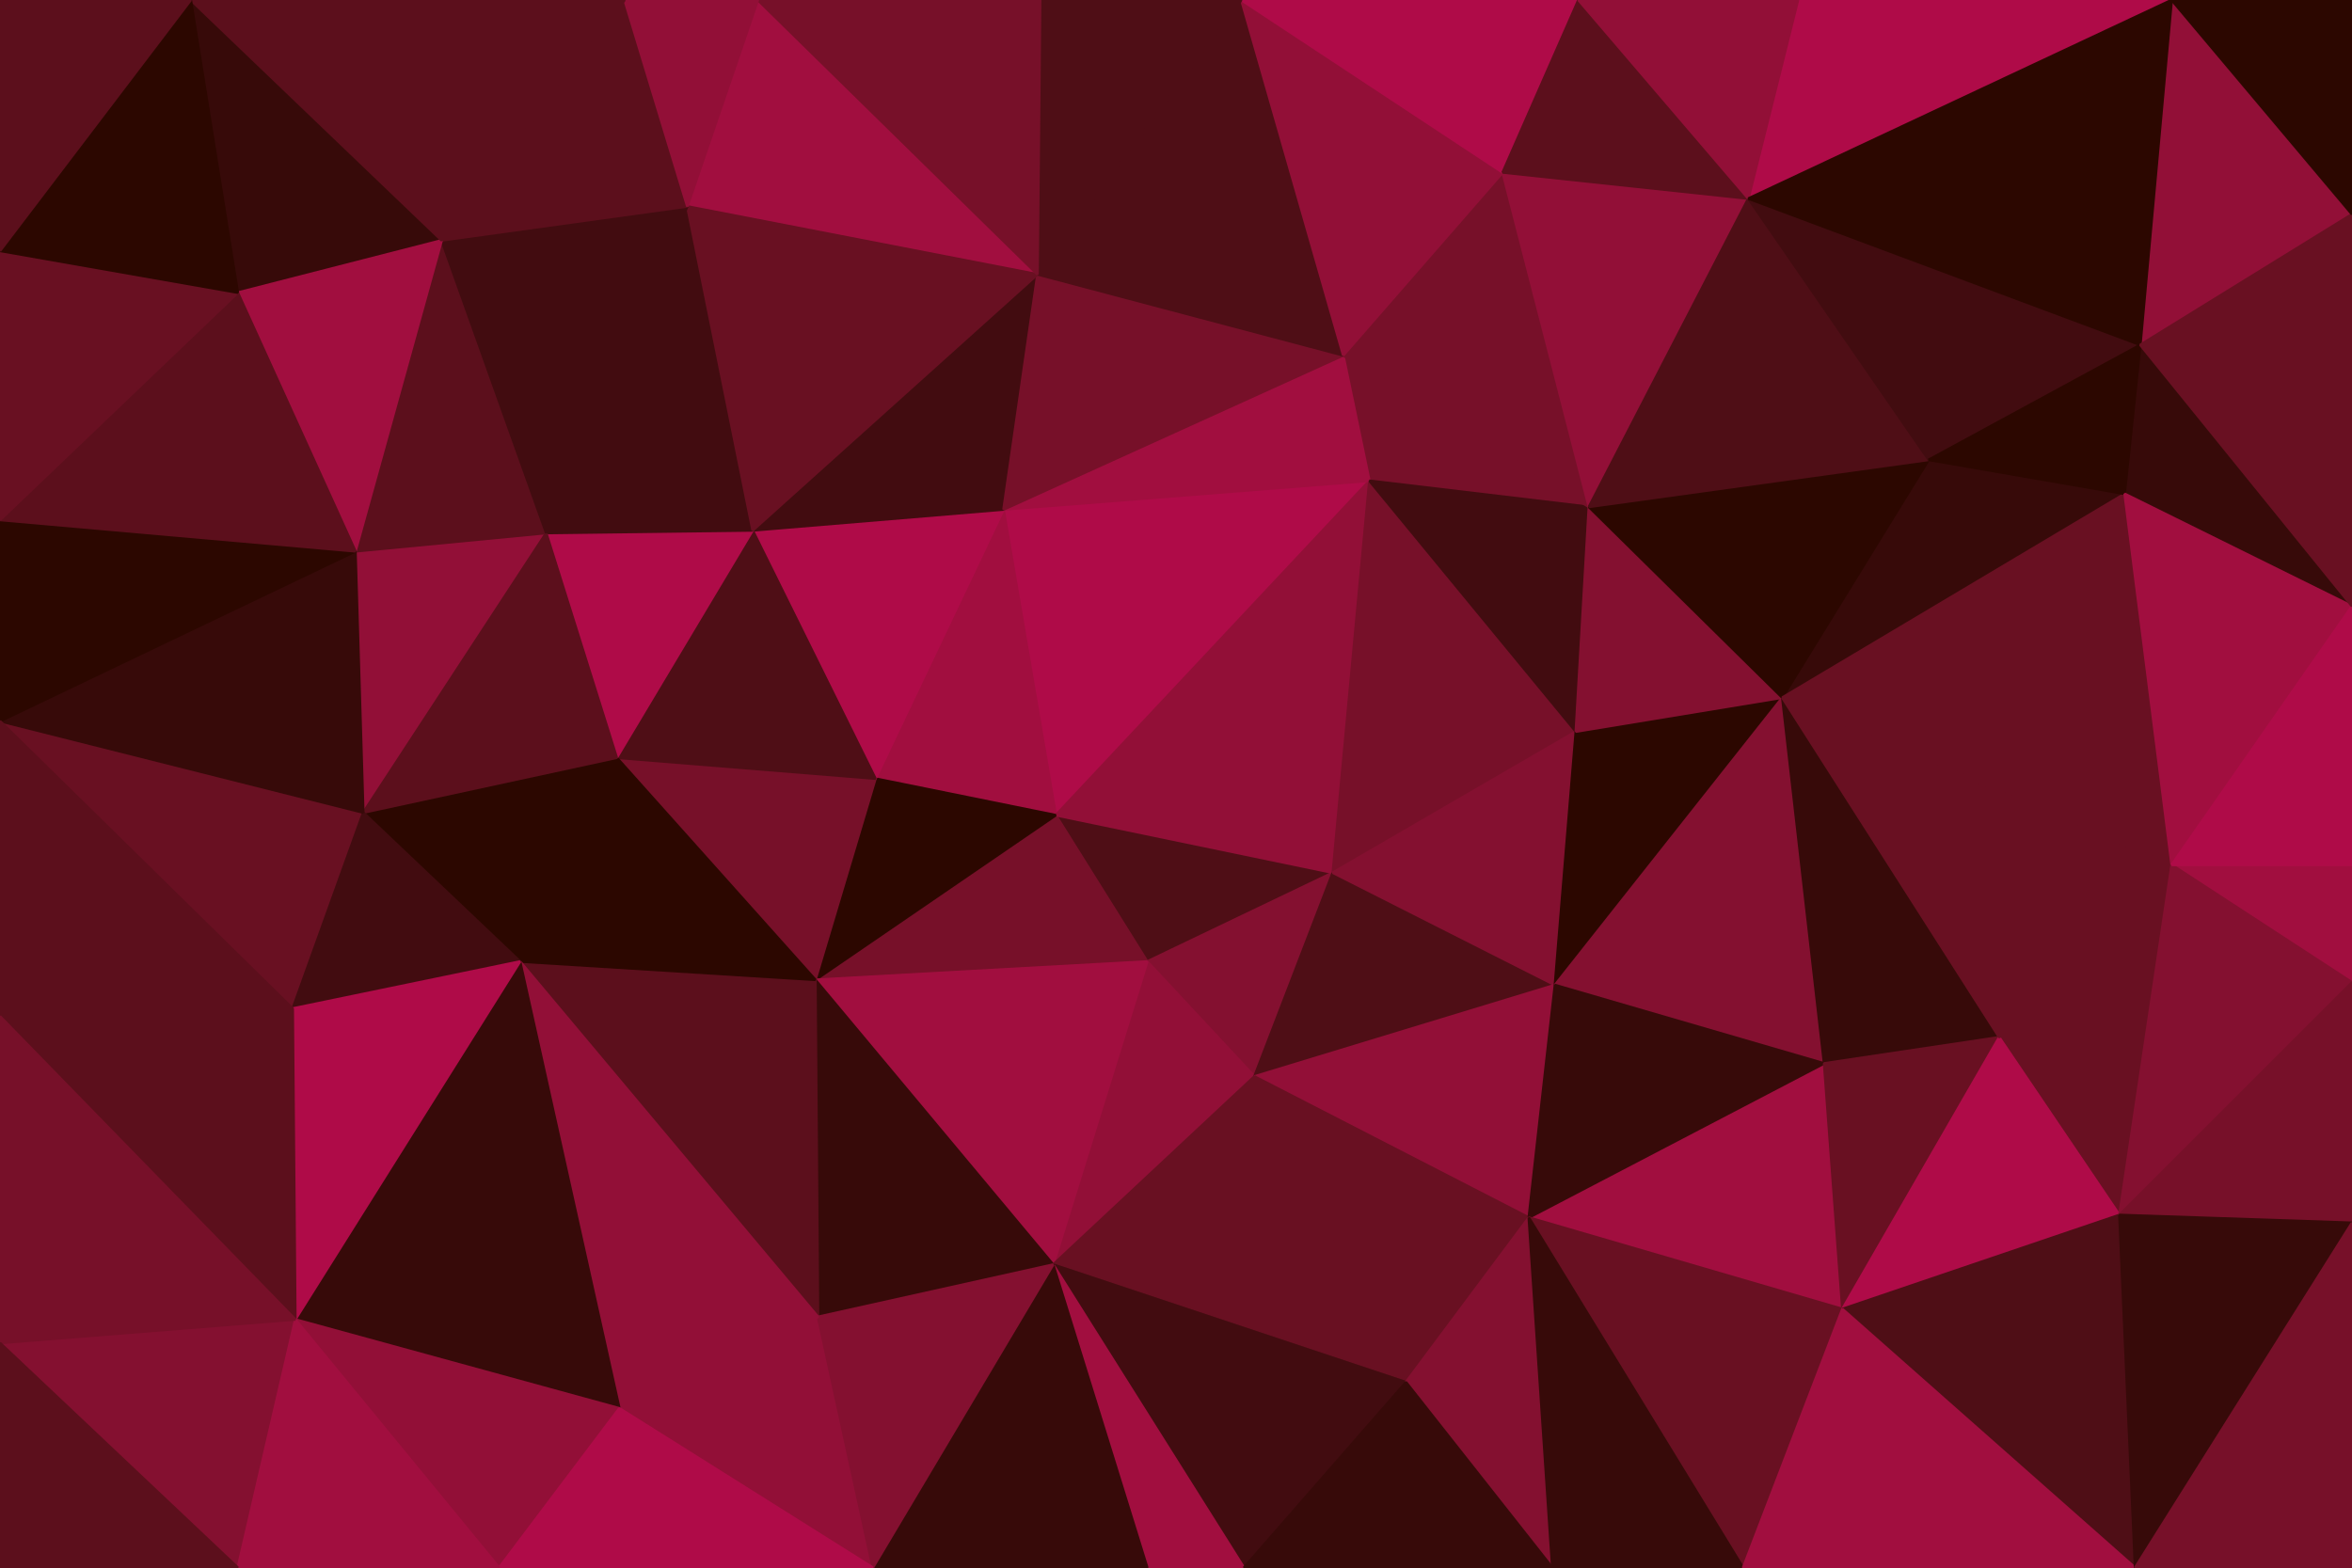
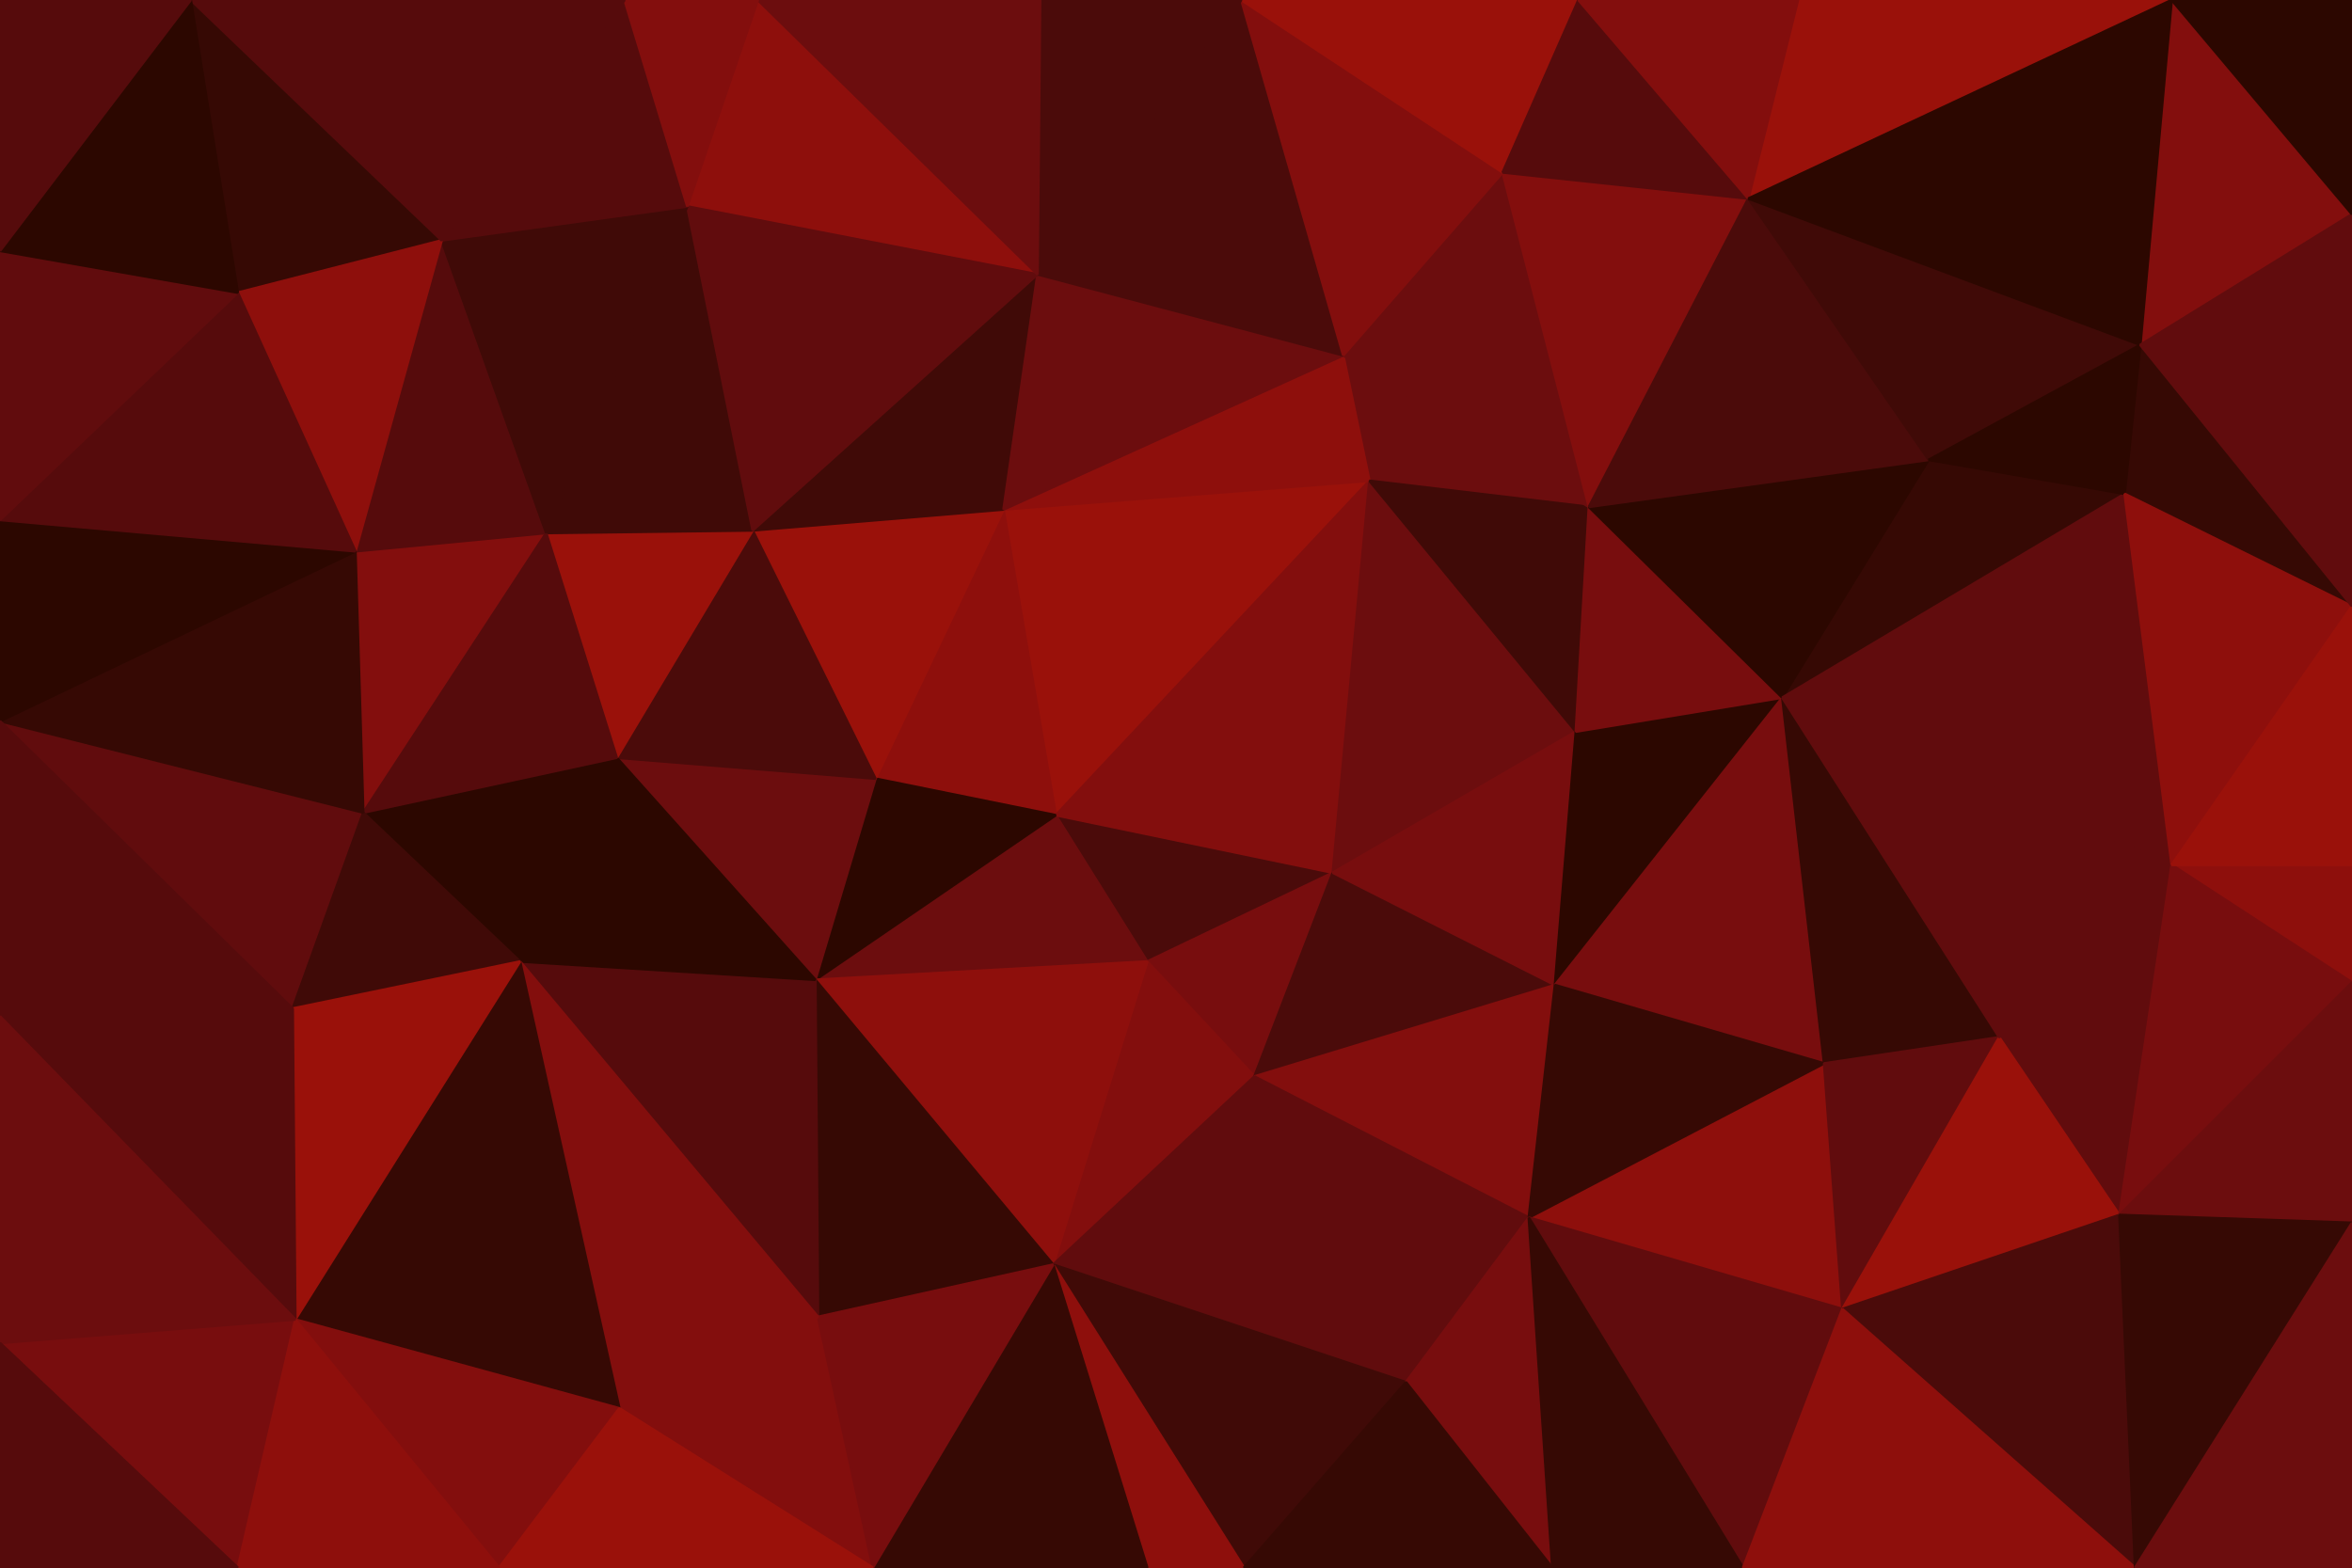
<svg xmlns="http://www.w3.org/2000/svg" id="visual" viewBox="0 0 900 600" width="900" height="600" version="1.1">
  <g stroke-width="1" stroke-linejoin="bevel">
-     <path d="M404 312L439 368L510 334Z" fill="#4f0e16" stroke="#4f0e16" />
-     <path d="M439 368L480 412L510 334Z" fill="#841030" stroke="#841030" />
-     <path d="M404 312L312 375L439 368Z" fill="#771029" stroke="#771029" />
-     <path d="M439 368L403 484L480 412Z" fill="#920f37" stroke="#920f37" />
-     <path d="M524 184L384 195L404 312Z" fill="#af0b48" stroke="#af0b48" />
-     <path d="M404 312L384 195L335 298Z" fill="#a10e3f" stroke="#a10e3f" />
-     <path d="M510 334L524 184L404 312Z" fill="#920f37" stroke="#920f37" />
-     <path d="M480 412L595 377L510 334Z" fill="#4f0e16" stroke="#4f0e16" />
-     <path d="M510 334L603 280L524 184Z" fill="#771029" stroke="#771029" />
-     <path d="M595 377L603 280L510 334Z" fill="#841030" stroke="#841030" />
+     <path d="M404 312L439 368L510 334Z" fill="#4b0b0a" stroke="#4b0b0a" />
+     <path d="M439 368L480 412L510 334Z" fill="#780d0e" stroke="#780d0e" />
+     <path d="M404 312L312 375L439 368Z" fill="#6c0d0e" stroke="#6c0d0e" />
+     <path d="M439 368L403 484L480 412Z" fill="#830e0d" stroke="#830e0d" />
+     <path d="M524 184L384 195L404 312Z" fill="#9a110a" stroke="#9a110a" />
+     <path d="M404 312L384 195L335 298Z" fill="#8e0f0c" stroke="#8e0f0c" />
+     <path d="M510 334L524 184L404 312Z" fill="#830e0d" stroke="#830e0d" />
+     <path d="M480 412L595 377L510 334Z" fill="#4b0b0a" stroke="#4b0b0a" />
+     <path d="M510 334L603 280L524 184Z" fill="#6c0d0e" stroke="#6c0d0e" />
+     <path d="M595 377L603 280L510 334Z" fill="#780d0e" stroke="#780d0e" />
    <path d="M335 298L312 375L404 312Z" fill="#2c0700" stroke="#2c0700" />
-     <path d="M312 375L403 484L439 368Z" fill="#a10e3f" stroke="#a10e3f" />
-     <path d="M480 412L585 466L595 377Z" fill="#920f37" stroke="#920f37" />
-     <path d="M608 194L514 136L524 184Z" fill="#771029" stroke="#771029" />
-     <path d="M524 184L514 136L384 195Z" fill="#a10e3f" stroke="#a10e3f" />
-     <path d="M603 280L608 194L524 184Z" fill="#420c10" stroke="#420c10" />
-     <path d="M538 529L585 466L480 412Z" fill="#691022" stroke="#691022" />
-     <path d="M384 195L288 203L335 298Z" fill="#af0b48" stroke="#af0b48" />
-     <path d="M335 298L236 290L312 375Z" fill="#771029" stroke="#771029" />
-     <path d="M397 105L288 203L384 195Z" fill="#420c10" stroke="#420c10" />
-     <path d="M514 136L397 105L384 195Z" fill="#771029" stroke="#771029" />
-     <path d="M288 203L236 290L335 298Z" fill="#4f0e16" stroke="#4f0e16" />
-     <path d="M312 375L313 504L403 484Z" fill="#370a09" stroke="#370a09" />
-     <path d="M403 484L538 529L480 412Z" fill="#691022" stroke="#691022" />
+     <path d="M312 375L403 484L439 368Z" fill="#8e0f0c" stroke="#8e0f0c" />
+     <path d="M480 412L585 466L595 377Z" fill="#830e0d" stroke="#830e0d" />
+     <path d="M608 194L514 136L524 184Z" fill="#6c0d0e" stroke="#6c0d0e" />
+     <path d="M524 184L514 136L384 195Z" fill="#8e0f0c" stroke="#8e0f0c" />
+     <path d="M603 280L608 194L524 184Z" fill="#400a07" stroke="#400a07" />
+     <path d="M538 529L585 466L480 412Z" fill="#610c0d" stroke="#610c0d" />
+     <path d="M384 195L288 203L335 298Z" fill="#9a110a" stroke="#9a110a" />
+     <path d="M335 298L236 290L312 375Z" fill="#6c0d0e" stroke="#6c0d0e" />
+     <path d="M397 105L288 203L384 195Z" fill="#400a07" stroke="#400a07" />
+     <path d="M514 136L397 105L384 195Z" fill="#6c0d0e" stroke="#6c0d0e" />
+     <path d="M288 203L236 290L335 298Z" fill="#4b0b0a" stroke="#4b0b0a" />
+     <path d="M312 375L313 504L403 484Z" fill="#360904" stroke="#360904" />
+     <path d="M403 484L538 529L480 412Z" fill="#610c0d" stroke="#610c0d" />
    <path d="M595 377L682 267L603 280Z" fill="#2c0700" stroke="#2c0700" />
-     <path d="M603 280L682 267L608 194Z" fill="#841030" stroke="#841030" />
-     <path d="M698 407L682 267L595 377Z" fill="#841030" stroke="#841030" />
-     <path d="M199 368L313 504L312 375Z" fill="#5c0f1c" stroke="#5c0f1c" />
-     <path d="M403 484L476 600L538 529Z" fill="#420c10" stroke="#420c10" />
-     <path d="M705 501L698 407L585 466Z" fill="#a10e3f" stroke="#a10e3f" />
-     <path d="M585 466L698 407L595 377Z" fill="#370a09" stroke="#370a09" />
+     <path d="M603 280L682 267L608 194Z" fill="#780d0e" stroke="#780d0e" />
+     <path d="M698 407L682 267L595 377Z" fill="#780d0e" stroke="#780d0e" />
+     <path d="M199 368L313 504L312 375Z" fill="#560b0c" stroke="#560b0c" />
+     <path d="M403 484L476 600L538 529Z" fill="#400a07" stroke="#400a07" />
+     <path d="M705 501L698 407L585 466Z" fill="#8e0f0c" stroke="#8e0f0c" />
+     <path d="M585 466L698 407L595 377Z" fill="#360904" stroke="#360904" />
    <path d="M236 290L199 368L312 375Z" fill="#2c0700" stroke="#2c0700" />
-     <path d="M288 203L209 204L236 290Z" fill="#af0b48" stroke="#af0b48" />
+     <path d="M288 203L209 204L236 290Z" fill="#9a110a" stroke="#9a110a" />
    <path d="M236 290L139 311L199 368Z" fill="#2c0700" stroke="#2c0700" />
-     <path d="M263 79L209 204L288 203Z" fill="#420c10" stroke="#420c10" />
-     <path d="M608 194L575 66L514 136Z" fill="#771029" stroke="#771029" />
-     <path d="M514 136L475 0L397 105Z" fill="#4f0e16" stroke="#4f0e16" />
-     <path d="M669 76L575 66L608 194Z" fill="#920f37" stroke="#920f37" />
-     <path d="M439 600L476 600L403 484Z" fill="#a10e3f" stroke="#a10e3f" />
-     <path d="M667 600L705 501L585 466Z" fill="#691022" stroke="#691022" />
-     <path d="M334 600L439 600L403 484Z" fill="#370a09" stroke="#370a09" />
-     <path d="M594 600L585 466L538 529Z" fill="#841030" stroke="#841030" />
-     <path d="M290 0L263 79L397 105Z" fill="#a10e3f" stroke="#a10e3f" />
-     <path d="M397 105L263 79L288 203Z" fill="#691022" stroke="#691022" />
-     <path d="M237 539L334 600L313 504Z" fill="#920f37" stroke="#920f37" />
-     <path d="M313 504L334 600L403 484Z" fill="#841030" stroke="#841030" />
-     <path d="M813 189L738 176L682 267Z" fill="#370a09" stroke="#370a09" />
+     <path d="M263 79L209 204L288 203Z" fill="#400a07" stroke="#400a07" />
+     <path d="M608 194L575 66L514 136Z" fill="#6c0d0e" stroke="#6c0d0e" />
+     <path d="M514 136L475 0L397 105Z" fill="#4b0b0a" stroke="#4b0b0a" />
+     <path d="M669 76L575 66L608 194Z" fill="#830e0d" stroke="#830e0d" />
+     <path d="M439 600L476 600L403 484Z" fill="#8e0f0c" stroke="#8e0f0c" />
+     <path d="M667 600L705 501L585 466Z" fill="#610c0d" stroke="#610c0d" />
+     <path d="M334 600L439 600L403 484Z" fill="#360904" stroke="#360904" />
+     <path d="M594 600L585 466L538 529Z" fill="#780d0e" stroke="#780d0e" />
+     <path d="M290 0L263 79L397 105Z" fill="#8e0f0c" stroke="#8e0f0c" />
+     <path d="M397 105L263 79L288 203Z" fill="#610c0d" stroke="#610c0d" />
+     <path d="M237 539L334 600L313 504Z" fill="#830e0d" stroke="#830e0d" />
+     <path d="M313 504L334 600L403 484Z" fill="#780d0e" stroke="#780d0e" />
+     <path d="M813 189L738 176L682 267Z" fill="#360904" stroke="#360904" />
    <path d="M682 267L738 176L608 194Z" fill="#2c0700" stroke="#2c0700" />
-     <path d="M765 397L682 267L698 407Z" fill="#370a09" stroke="#370a09" />
-     <path d="M199 368L237 539L313 504Z" fill="#920f37" stroke="#920f37" />
-     <path d="M476 600L594 600L538 529Z" fill="#370a09" stroke="#370a09" />
-     <path d="M705 501L765 397L698 407Z" fill="#691022" stroke="#691022" />
-     <path d="M575 66L475 0L514 136Z" fill="#920f37" stroke="#920f37" />
-     <path d="M136 211L139 311L209 204Z" fill="#920f37" stroke="#920f37" />
-     <path d="M209 204L139 311L236 290Z" fill="#5c0f1c" stroke="#5c0f1c" />
-     <path d="M199 368L113 505L237 539Z" fill="#370a09" stroke="#370a09" />
-     <path d="M738 176L669 76L608 194Z" fill="#4f0e16" stroke="#4f0e16" />
-     <path d="M575 66L604 0L475 0Z" fill="#af0b48" stroke="#af0b48" />
-     <path d="M475 0L398 0L397 105Z" fill="#4f0e16" stroke="#4f0e16" />
-     <path d="M169 92L136 211L209 204Z" fill="#5c0f1c" stroke="#5c0f1c" />
-     <path d="M669 76L604 0L575 66Z" fill="#5c0f1c" stroke="#5c0f1c" />
-     <path d="M594 600L667 600L585 466Z" fill="#370a09" stroke="#370a09" />
-     <path d="M811 465L831 331L765 397Z" fill="#691022" stroke="#691022" />
-     <path d="M0 276L112 386L139 311Z" fill="#691022" stroke="#691022" />
-     <path d="M139 311L112 386L199 368Z" fill="#420c10" stroke="#420c10" />
-     <path d="M398 0L290 0L397 105Z" fill="#771029" stroke="#771029" />
-     <path d="M263 79L169 92L209 204Z" fill="#420c10" stroke="#420c10" />
-     <path d="M239 0L169 92L263 79Z" fill="#5c0f1c" stroke="#5c0f1c" />
-     <path d="M811 465L765 397L705 501Z" fill="#af0b48" stroke="#af0b48" />
-     <path d="M765 397L831 331L682 267Z" fill="#691022" stroke="#691022" />
-     <path d="M831 0L688 0L669 76Z" fill="#af0b48" stroke="#af0b48" />
-     <path d="M669 76L688 0L604 0Z" fill="#920f37" stroke="#920f37" />
-     <path d="M831 331L813 189L682 267Z" fill="#691022" stroke="#691022" />
-     <path d="M817 600L811 465L705 501Z" fill="#4f0e16" stroke="#4f0e16" />
-     <path d="M290 0L239 0L263 79Z" fill="#920f37" stroke="#920f37" />
-     <path d="M113 505L191 600L237 539Z" fill="#920f37" stroke="#920f37" />
-     <path d="M237 539L191 600L334 600Z" fill="#af0b48" stroke="#af0b48" />
-     <path d="M819 132L669 76L738 176Z" fill="#420c10" stroke="#420c10" />
-     <path d="M112 386L113 505L199 368Z" fill="#af0b48" stroke="#af0b48" />
-     <path d="M900 232L819 132L813 189Z" fill="#370a09" stroke="#370a09" />
+     <path d="M765 397L682 267L698 407Z" fill="#360904" stroke="#360904" />
+     <path d="M199 368L237 539L313 504Z" fill="#830e0d" stroke="#830e0d" />
+     <path d="M476 600L594 600L538 529Z" fill="#360904" stroke="#360904" />
+     <path d="M705 501L765 397L698 407Z" fill="#610c0d" stroke="#610c0d" />
+     <path d="M575 66L475 0L514 136Z" fill="#830e0d" stroke="#830e0d" />
+     <path d="M136 211L139 311L209 204Z" fill="#830e0d" stroke="#830e0d" />
+     <path d="M209 204L139 311L236 290Z" fill="#560b0c" stroke="#560b0c" />
+     <path d="M199 368L113 505L237 539Z" fill="#360904" stroke="#360904" />
+     <path d="M738 176L669 76L608 194Z" fill="#4b0b0a" stroke="#4b0b0a" />
+     <path d="M575 66L604 0L475 0Z" fill="#9a110a" stroke="#9a110a" />
+     <path d="M475 0L398 0L397 105Z" fill="#4b0b0a" stroke="#4b0b0a" />
+     <path d="M169 92L136 211L209 204Z" fill="#560b0c" stroke="#560b0c" />
+     <path d="M669 76L604 0L575 66Z" fill="#560b0c" stroke="#560b0c" />
+     <path d="M594 600L667 600L585 466Z" fill="#360904" stroke="#360904" />
+     <path d="M811 465L831 331L765 397Z" fill="#610c0d" stroke="#610c0d" />
+     <path d="M0 276L112 386L139 311Z" fill="#610c0d" stroke="#610c0d" />
+     <path d="M139 311L112 386L199 368Z" fill="#400a07" stroke="#400a07" />
+     <path d="M398 0L290 0L397 105Z" fill="#6c0d0e" stroke="#6c0d0e" />
+     <path d="M263 79L169 92L209 204Z" fill="#400a07" stroke="#400a07" />
+     <path d="M239 0L169 92L263 79Z" fill="#560b0c" stroke="#560b0c" />
+     <path d="M811 465L765 397L705 501Z" fill="#9a110a" stroke="#9a110a" />
+     <path d="M765 397L831 331L682 267Z" fill="#610c0d" stroke="#610c0d" />
+     <path d="M831 0L688 0L669 76Z" fill="#9a110a" stroke="#9a110a" />
+     <path d="M669 76L688 0L604 0Z" fill="#830e0d" stroke="#830e0d" />
+     <path d="M831 331L813 189L682 267Z" fill="#610c0d" stroke="#610c0d" />
+     <path d="M817 600L811 465L705 501Z" fill="#4b0b0a" stroke="#4b0b0a" />
+     <path d="M290 0L239 0L263 79Z" fill="#830e0d" stroke="#830e0d" />
+     <path d="M113 505L191 600L237 539Z" fill="#830e0d" stroke="#830e0d" />
+     <path d="M237 539L191 600L334 600Z" fill="#9a110a" stroke="#9a110a" />
+     <path d="M819 132L669 76L738 176Z" fill="#400a07" stroke="#400a07" />
+     <path d="M112 386L113 505L199 368Z" fill="#9a110a" stroke="#9a110a" />
+     <path d="M900 232L819 132L813 189Z" fill="#360904" stroke="#360904" />
    <path d="M813 189L819 132L738 176Z" fill="#2c0700" stroke="#2c0700" />
-     <path d="M73 0L91 112L169 92Z" fill="#370a09" stroke="#370a09" />
-     <path d="M169 92L91 112L136 211Z" fill="#a10e3f" stroke="#a10e3f" />
-     <path d="M136 211L0 276L139 311Z" fill="#370a09" stroke="#370a09" />
-     <path d="M112 386L0 389L113 505Z" fill="#5c0f1c" stroke="#5c0f1c" />
-     <path d="M900 376L900 331L831 331Z" fill="#a10e3f" stroke="#a10e3f" />
-     <path d="M831 331L900 232L813 189Z" fill="#a10e3f" stroke="#a10e3f" />
-     <path d="M811 465L900 376L831 331Z" fill="#841030" stroke="#841030" />
-     <path d="M900 331L900 232L831 331Z" fill="#af0b48" stroke="#af0b48" />
-     <path d="M667 600L817 600L705 501Z" fill="#a10e3f" stroke="#a10e3f" />
-     <path d="M811 465L900 468L900 376Z" fill="#771029" stroke="#771029" />
+     <path d="M73 0L91 112L169 92Z" fill="#360904" stroke="#360904" />
+     <path d="M169 92L91 112L136 211Z" fill="#8e0f0c" stroke="#8e0f0c" />
+     <path d="M136 211L0 276L139 311Z" fill="#360904" stroke="#360904" />
+     <path d="M112 386L0 389L113 505Z" fill="#560b0c" stroke="#560b0c" />
+     <path d="M900 376L900 331L831 331Z" fill="#8e0f0c" stroke="#8e0f0c" />
+     <path d="M831 331L900 232L813 189Z" fill="#8e0f0c" stroke="#8e0f0c" />
+     <path d="M811 465L900 376L831 331Z" fill="#780d0e" stroke="#780d0e" />
+     <path d="M900 331L900 232L831 331Z" fill="#9a110a" stroke="#9a110a" />
+     <path d="M667 600L817 600L705 501Z" fill="#8e0f0c" stroke="#8e0f0c" />
+     <path d="M811 465L900 468L900 376Z" fill="#6c0d0e" stroke="#6c0d0e" />
    <path d="M0 199L0 276L136 211Z" fill="#2c0700" stroke="#2c0700" />
-     <path d="M0 514L91 600L113 505Z" fill="#841030" stroke="#841030" />
-     <path d="M113 505L91 600L191 600Z" fill="#a10e3f" stroke="#a10e3f" />
-     <path d="M0 276L0 389L112 386Z" fill="#5c0f1c" stroke="#5c0f1c" />
-     <path d="M817 600L900 468L811 465Z" fill="#370a09" stroke="#370a09" />
-     <path d="M91 112L0 199L136 211Z" fill="#5c0f1c" stroke="#5c0f1c" />
-     <path d="M900 82L831 0L819 132Z" fill="#920f37" stroke="#920f37" />
+     <path d="M0 514L91 600L113 505Z" fill="#780d0e" stroke="#780d0e" />
+     <path d="M113 505L91 600L191 600Z" fill="#8e0f0c" stroke="#8e0f0c" />
+     <path d="M0 276L0 389L112 386Z" fill="#560b0c" stroke="#560b0c" />
+     <path d="M817 600L900 468L811 465Z" fill="#360904" stroke="#360904" />
+     <path d="M91 112L0 199L136 211Z" fill="#560b0c" stroke="#560b0c" />
+     <path d="M900 82L831 0L819 132Z" fill="#830e0d" stroke="#830e0d" />
    <path d="M819 132L831 0L669 76Z" fill="#2c0700" stroke="#2c0700" />
-     <path d="M0 389L0 514L113 505Z" fill="#771029" stroke="#771029" />
-     <path d="M239 0L73 0L169 92Z" fill="#5c0f1c" stroke="#5c0f1c" />
-     <path d="M91 112L0 96L0 199Z" fill="#691022" stroke="#691022" />
-     <path d="M900 232L900 82L819 132Z" fill="#691022" stroke="#691022" />
+     <path d="M0 389L0 514L113 505Z" fill="#6c0d0e" stroke="#6c0d0e" />
+     <path d="M239 0L73 0L169 92Z" fill="#560b0c" stroke="#560b0c" />
+     <path d="M91 112L0 96L0 199Z" fill="#610c0d" stroke="#610c0d" />
+     <path d="M900 232L900 82L819 132Z" fill="#610c0d" stroke="#610c0d" />
    <path d="M73 0L0 96L91 112Z" fill="#2c0700" stroke="#2c0700" />
-     <path d="M817 600L900 600L900 468Z" fill="#771029" stroke="#771029" />
-     <path d="M0 514L0 600L91 600Z" fill="#5c0f1c" stroke="#5c0f1c" />
+     <path d="M817 600L900 600L900 468Z" fill="#6c0d0e" stroke="#6c0d0e" />
+     <path d="M0 514L0 600L91 600Z" fill="#560b0c" stroke="#560b0c" />
    <path d="M900 82L900 0L831 0Z" fill="#2c0700" stroke="#2c0700" />
-     <path d="M73 0L0 0L0 96Z" fill="#5c0f1c" stroke="#5c0f1c" />
+     <path d="M73 0L0 0L0 96Z" fill="#560b0c" stroke="#560b0c" />
  </g>
</svg>
